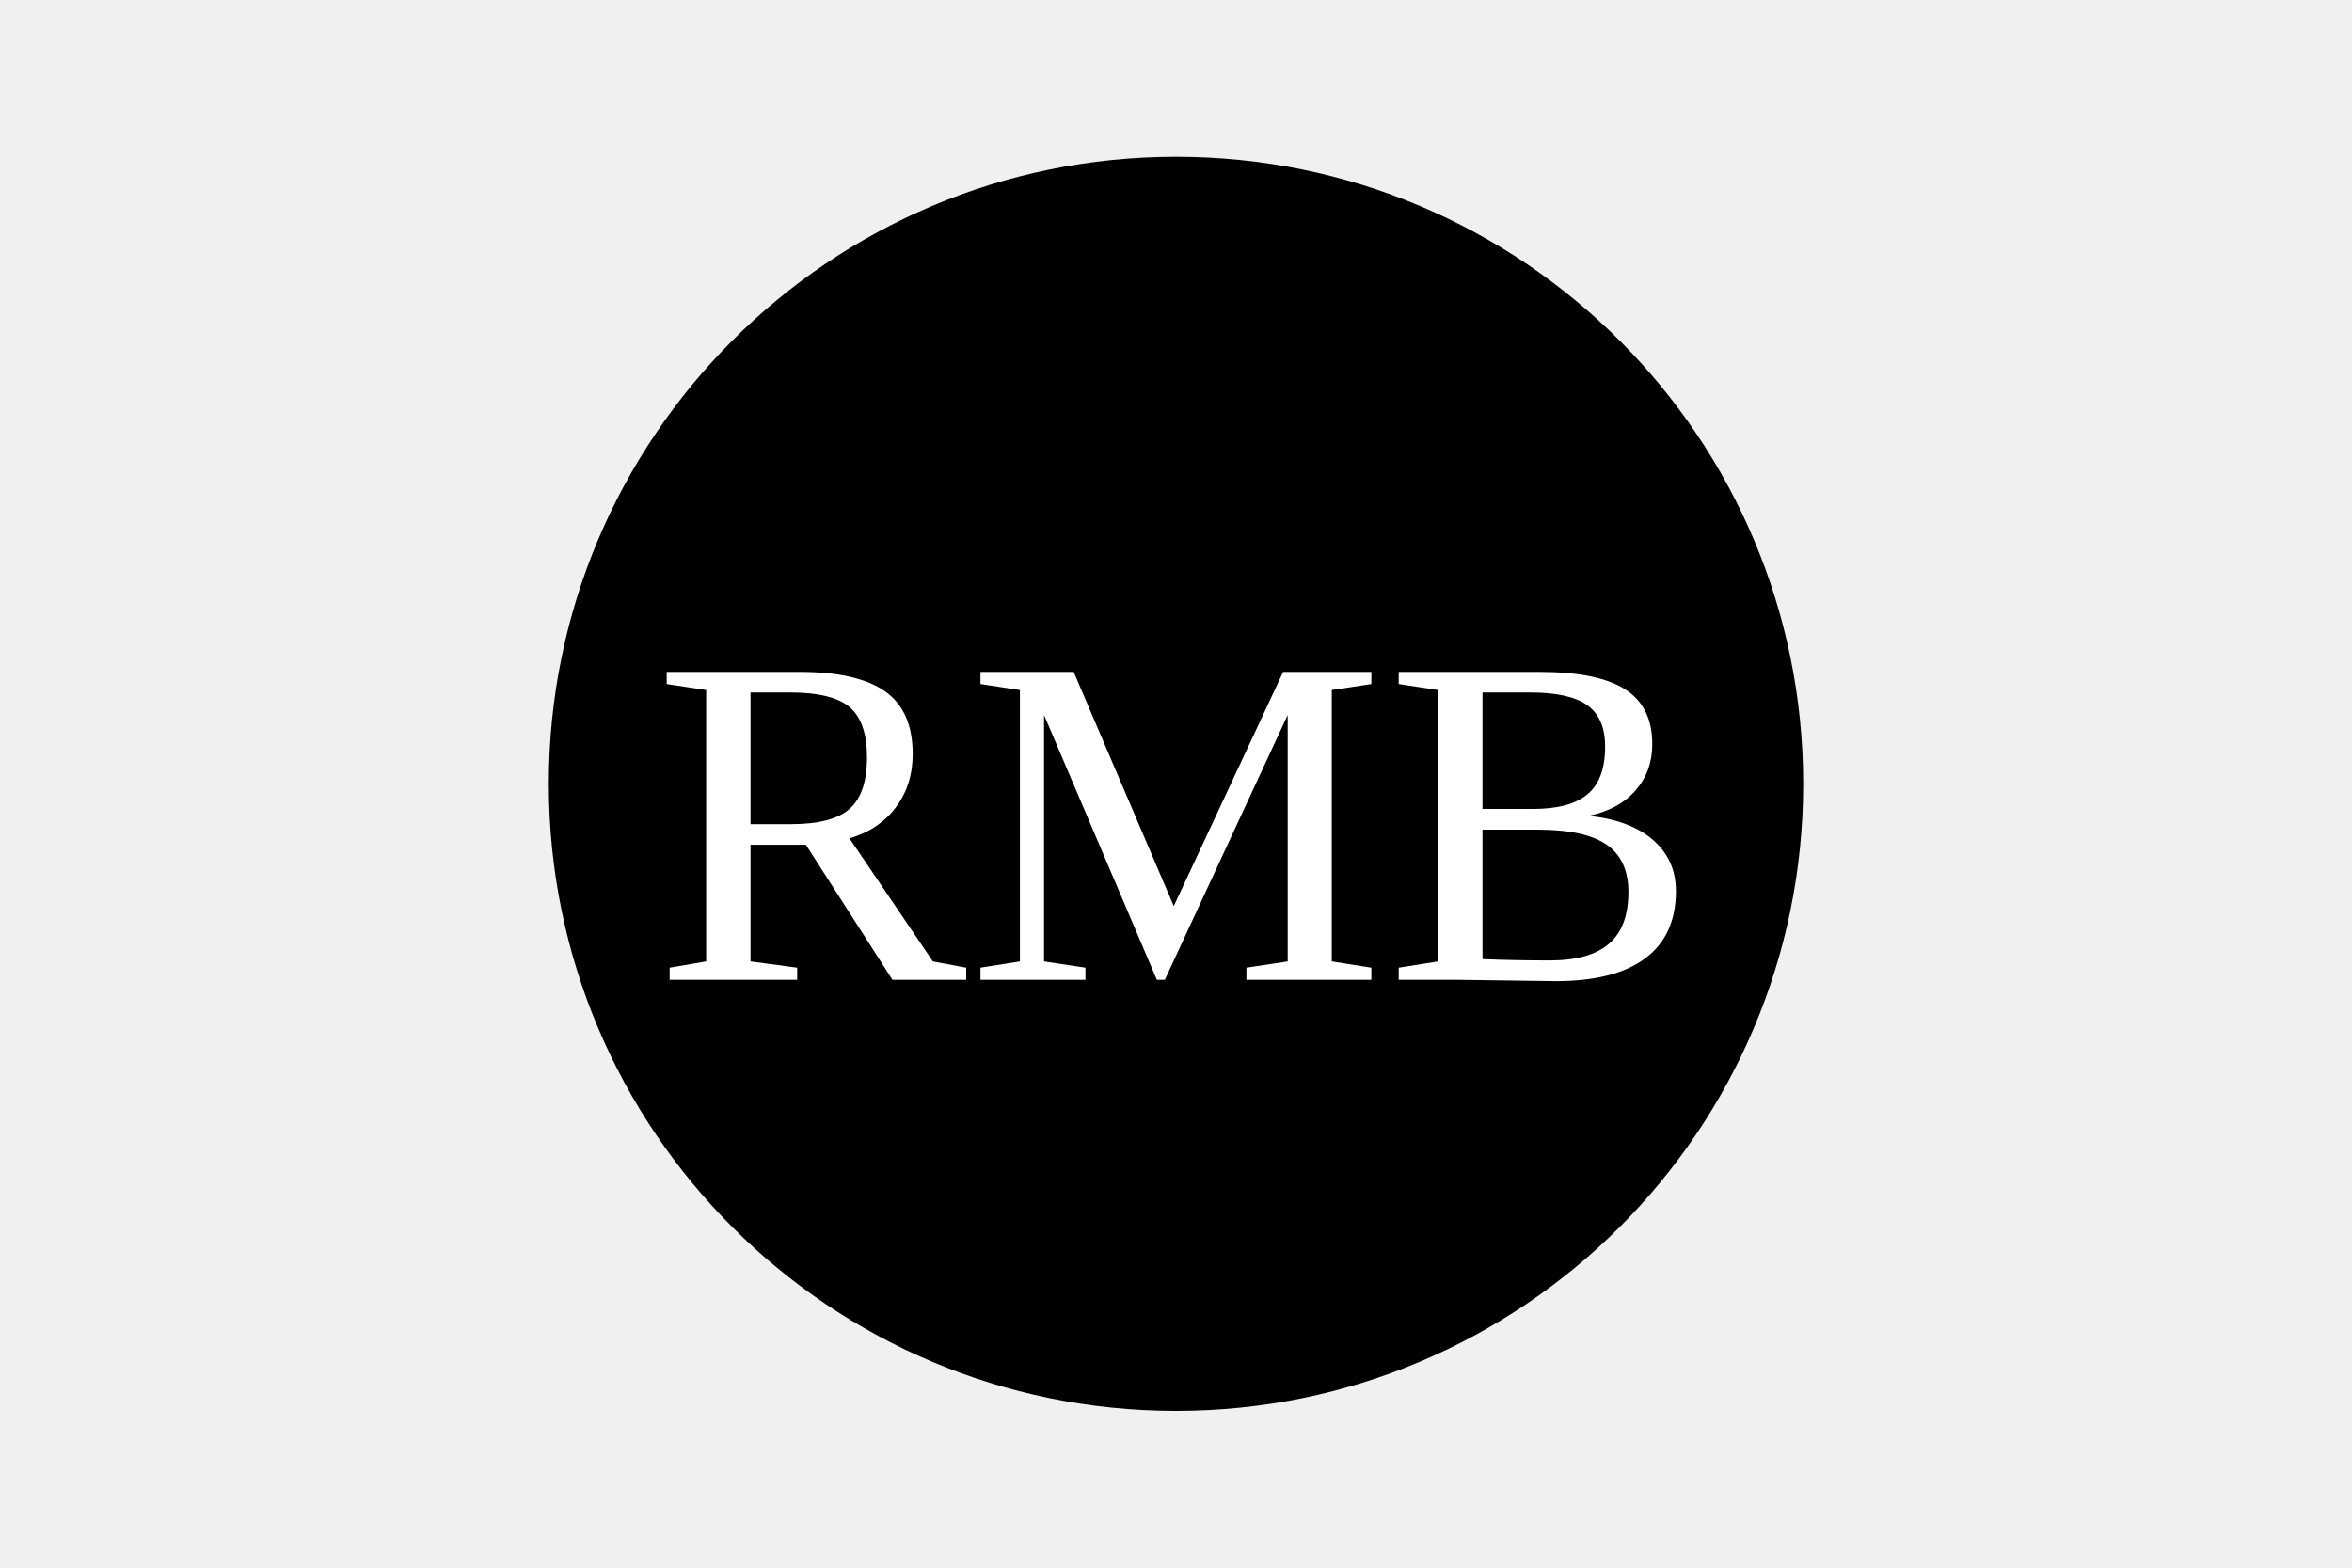
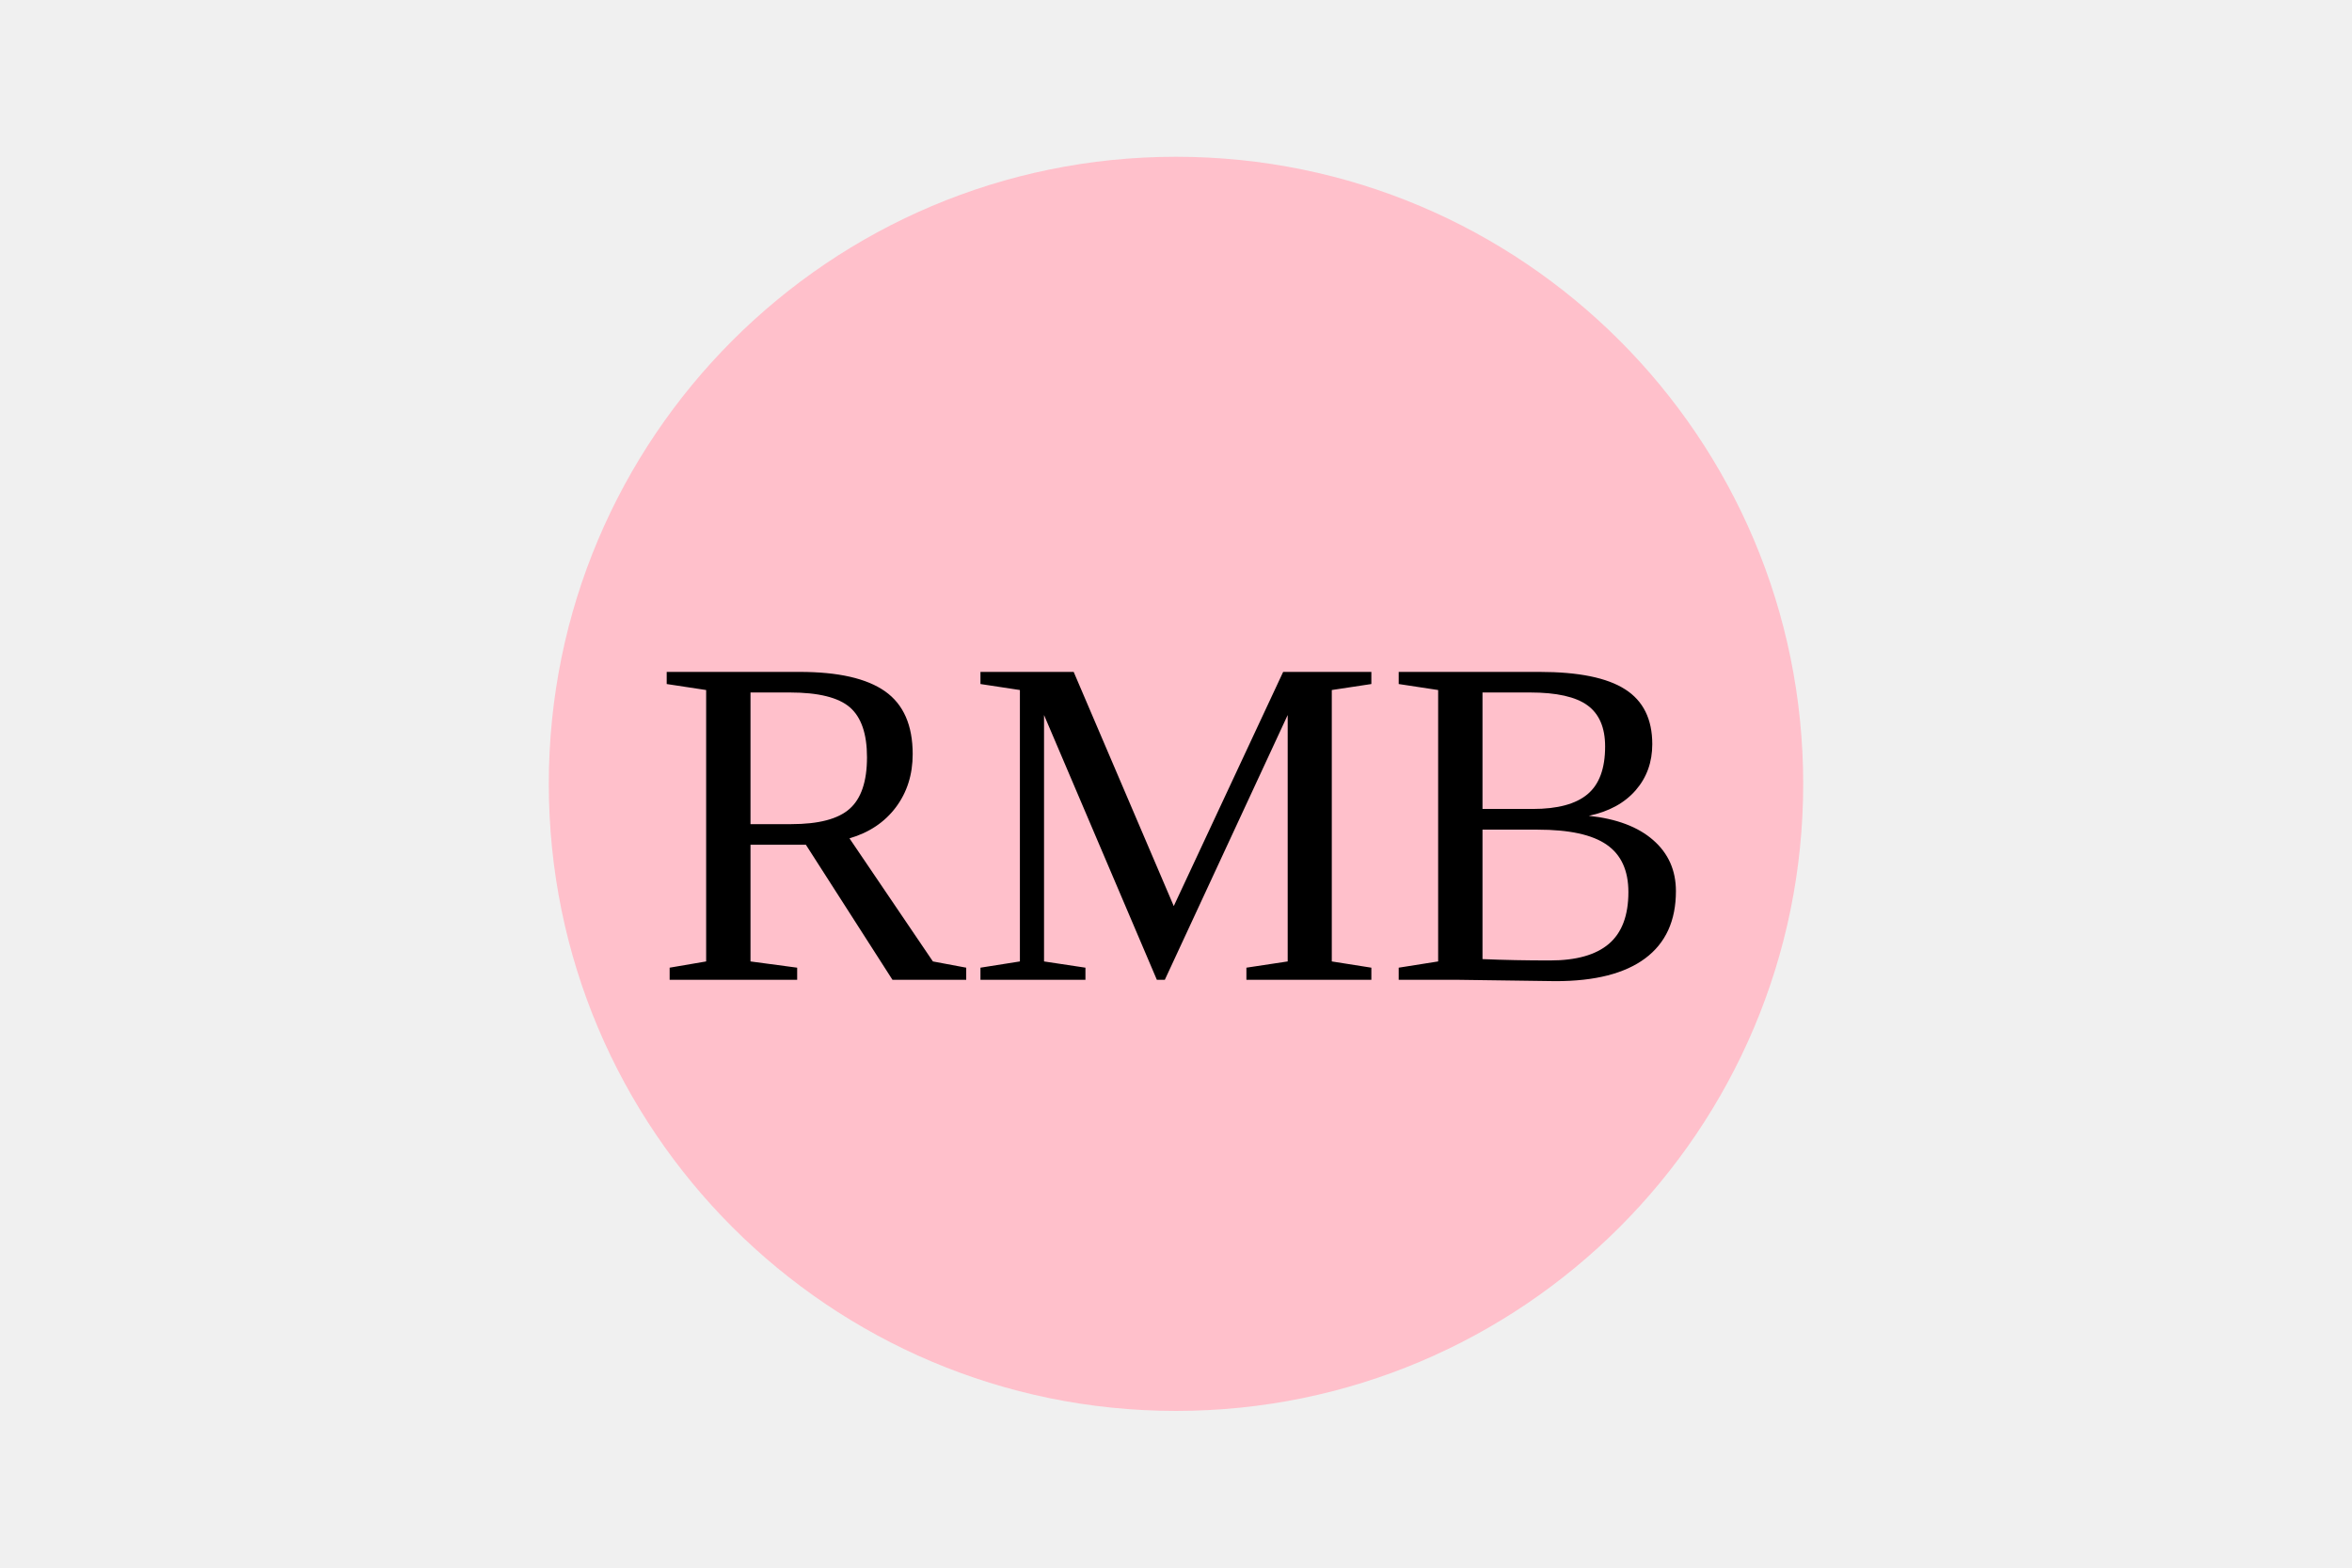
<svg xmlns="http://www.w3.org/2000/svg" version="1.1" width="300" height="200">
-   <circle cx="150" cy="100" r="80" fill="BLACK" stroke-width="5" />
-   <text x="150" y="125" font-size="60" text-anchor="middle" fill="WHITE">RMB</text>
+   <circle cx="150" cy="100" r="80" fill="pink" stroke-width="5" />
+   <text x="150" y="125" font-size="60" text-anchor="middle" fill="black">RMB</text>
</svg>
